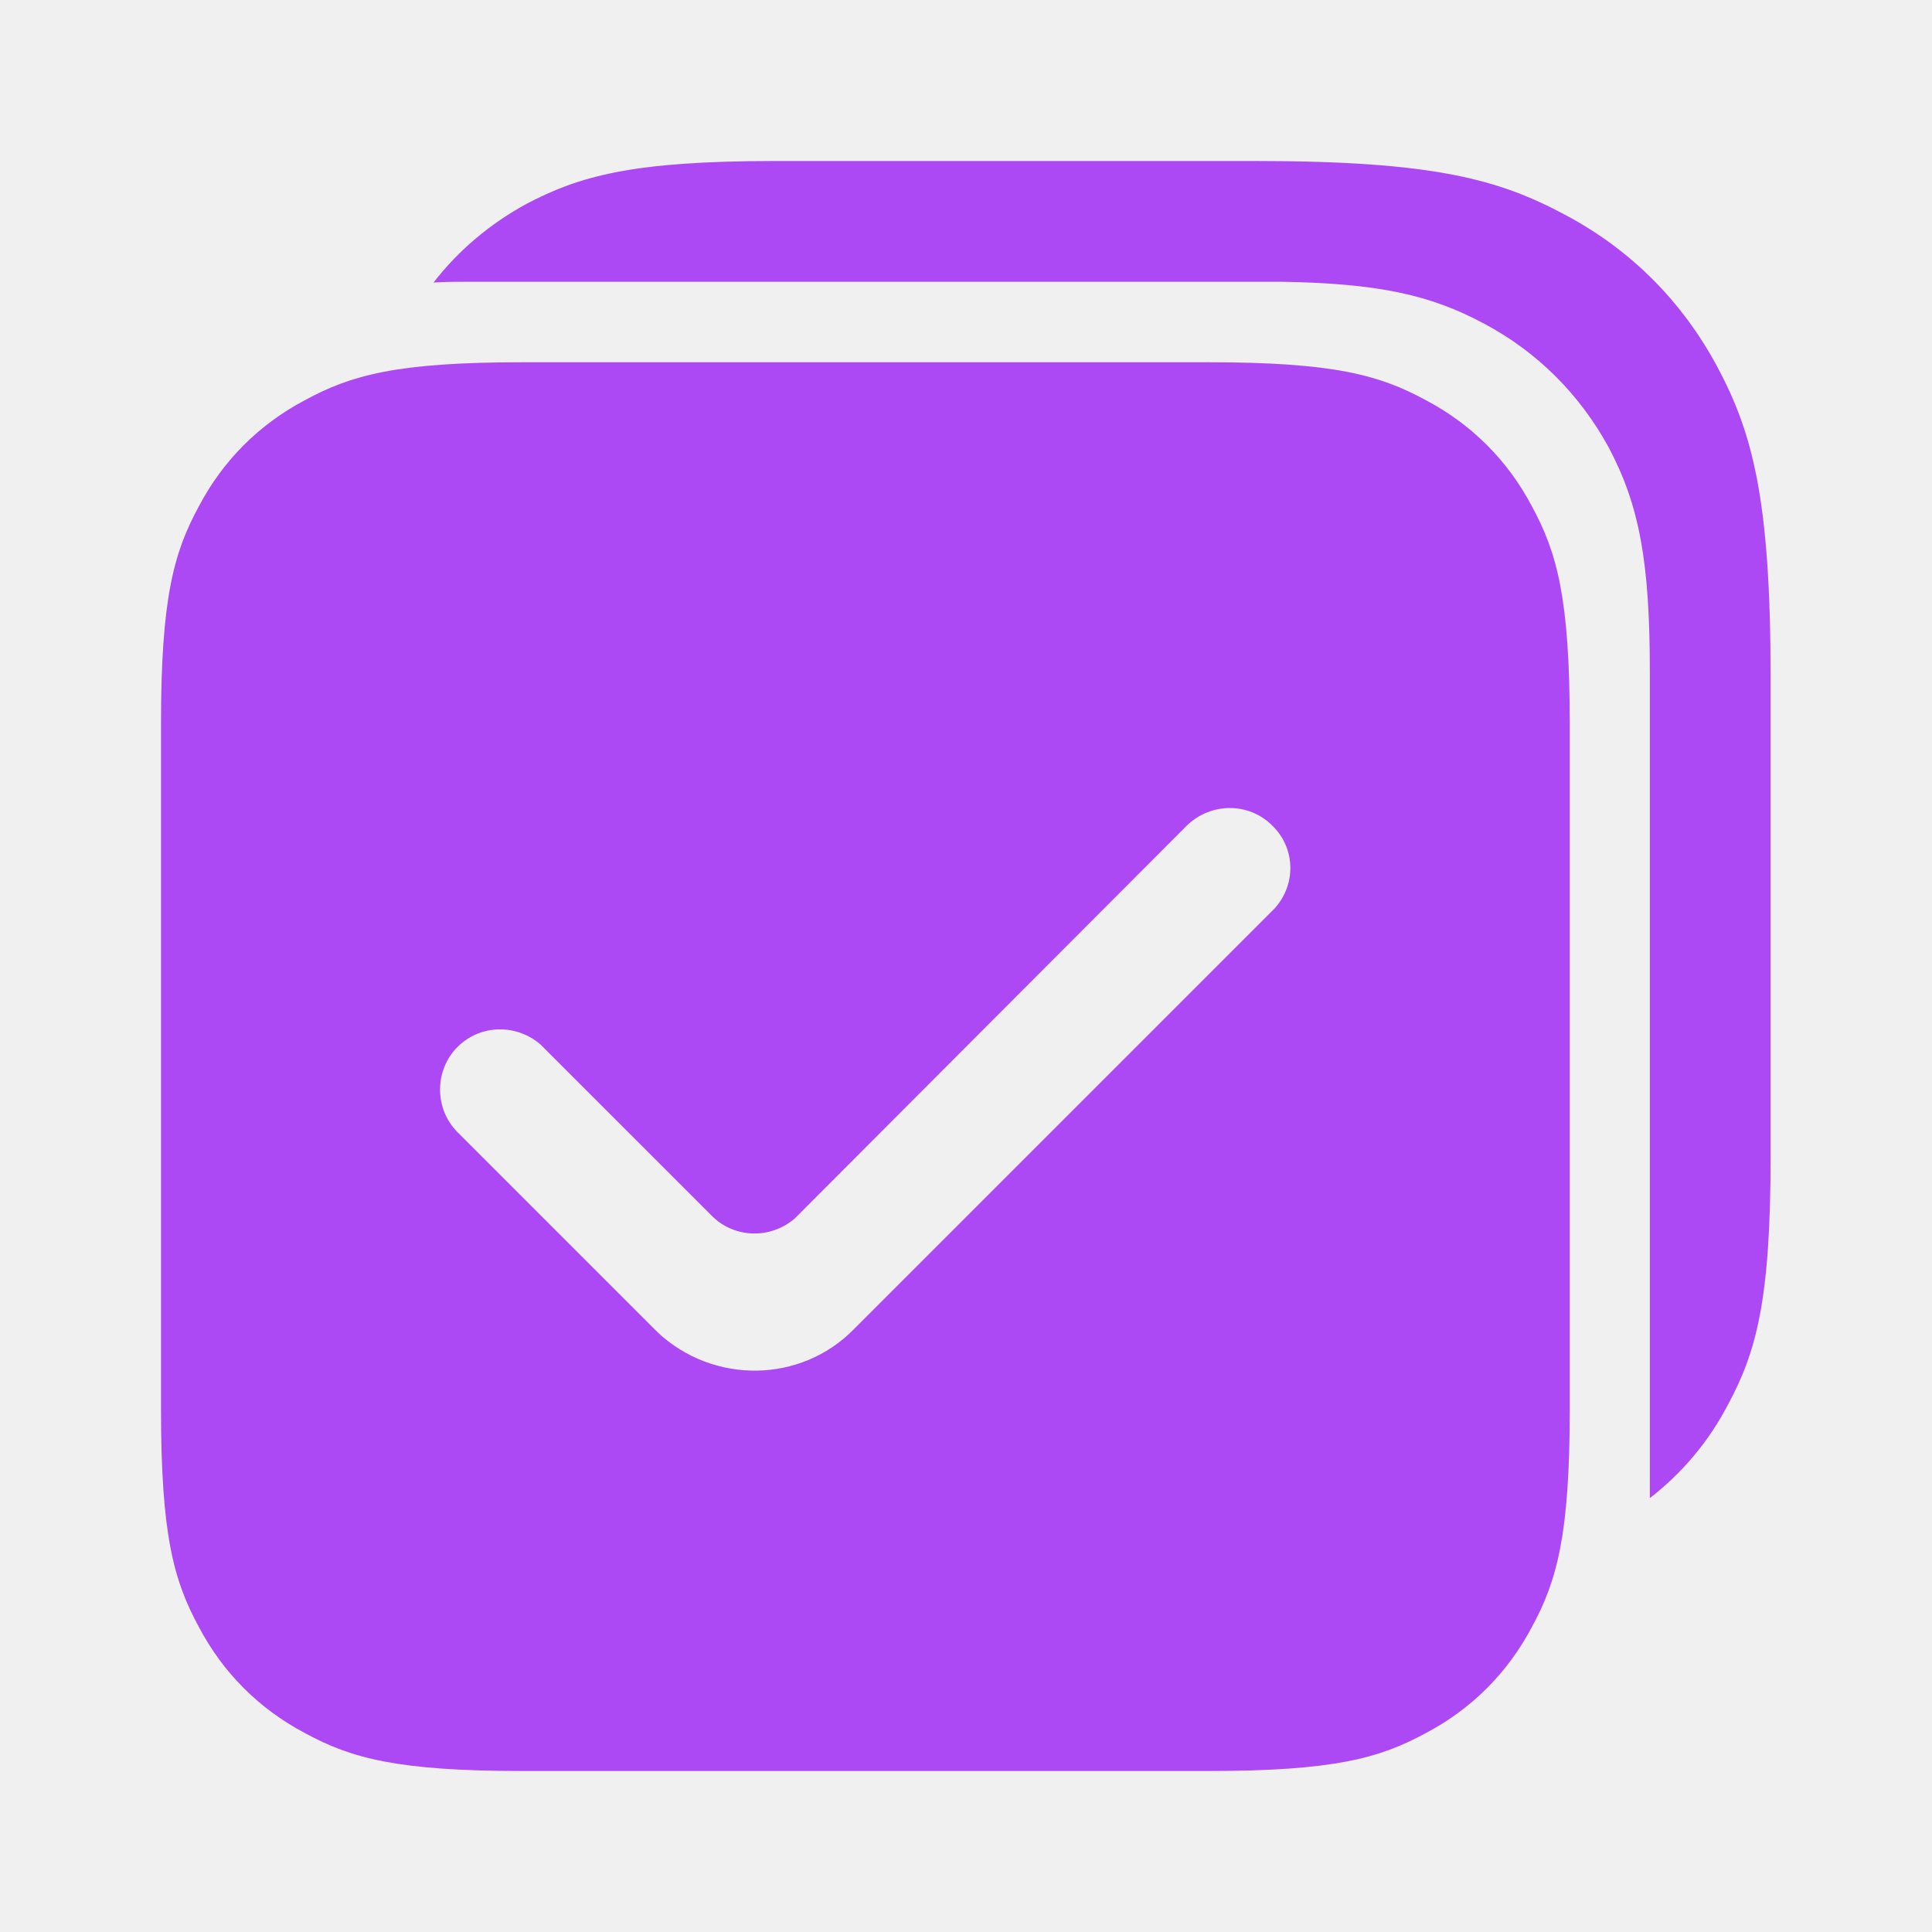
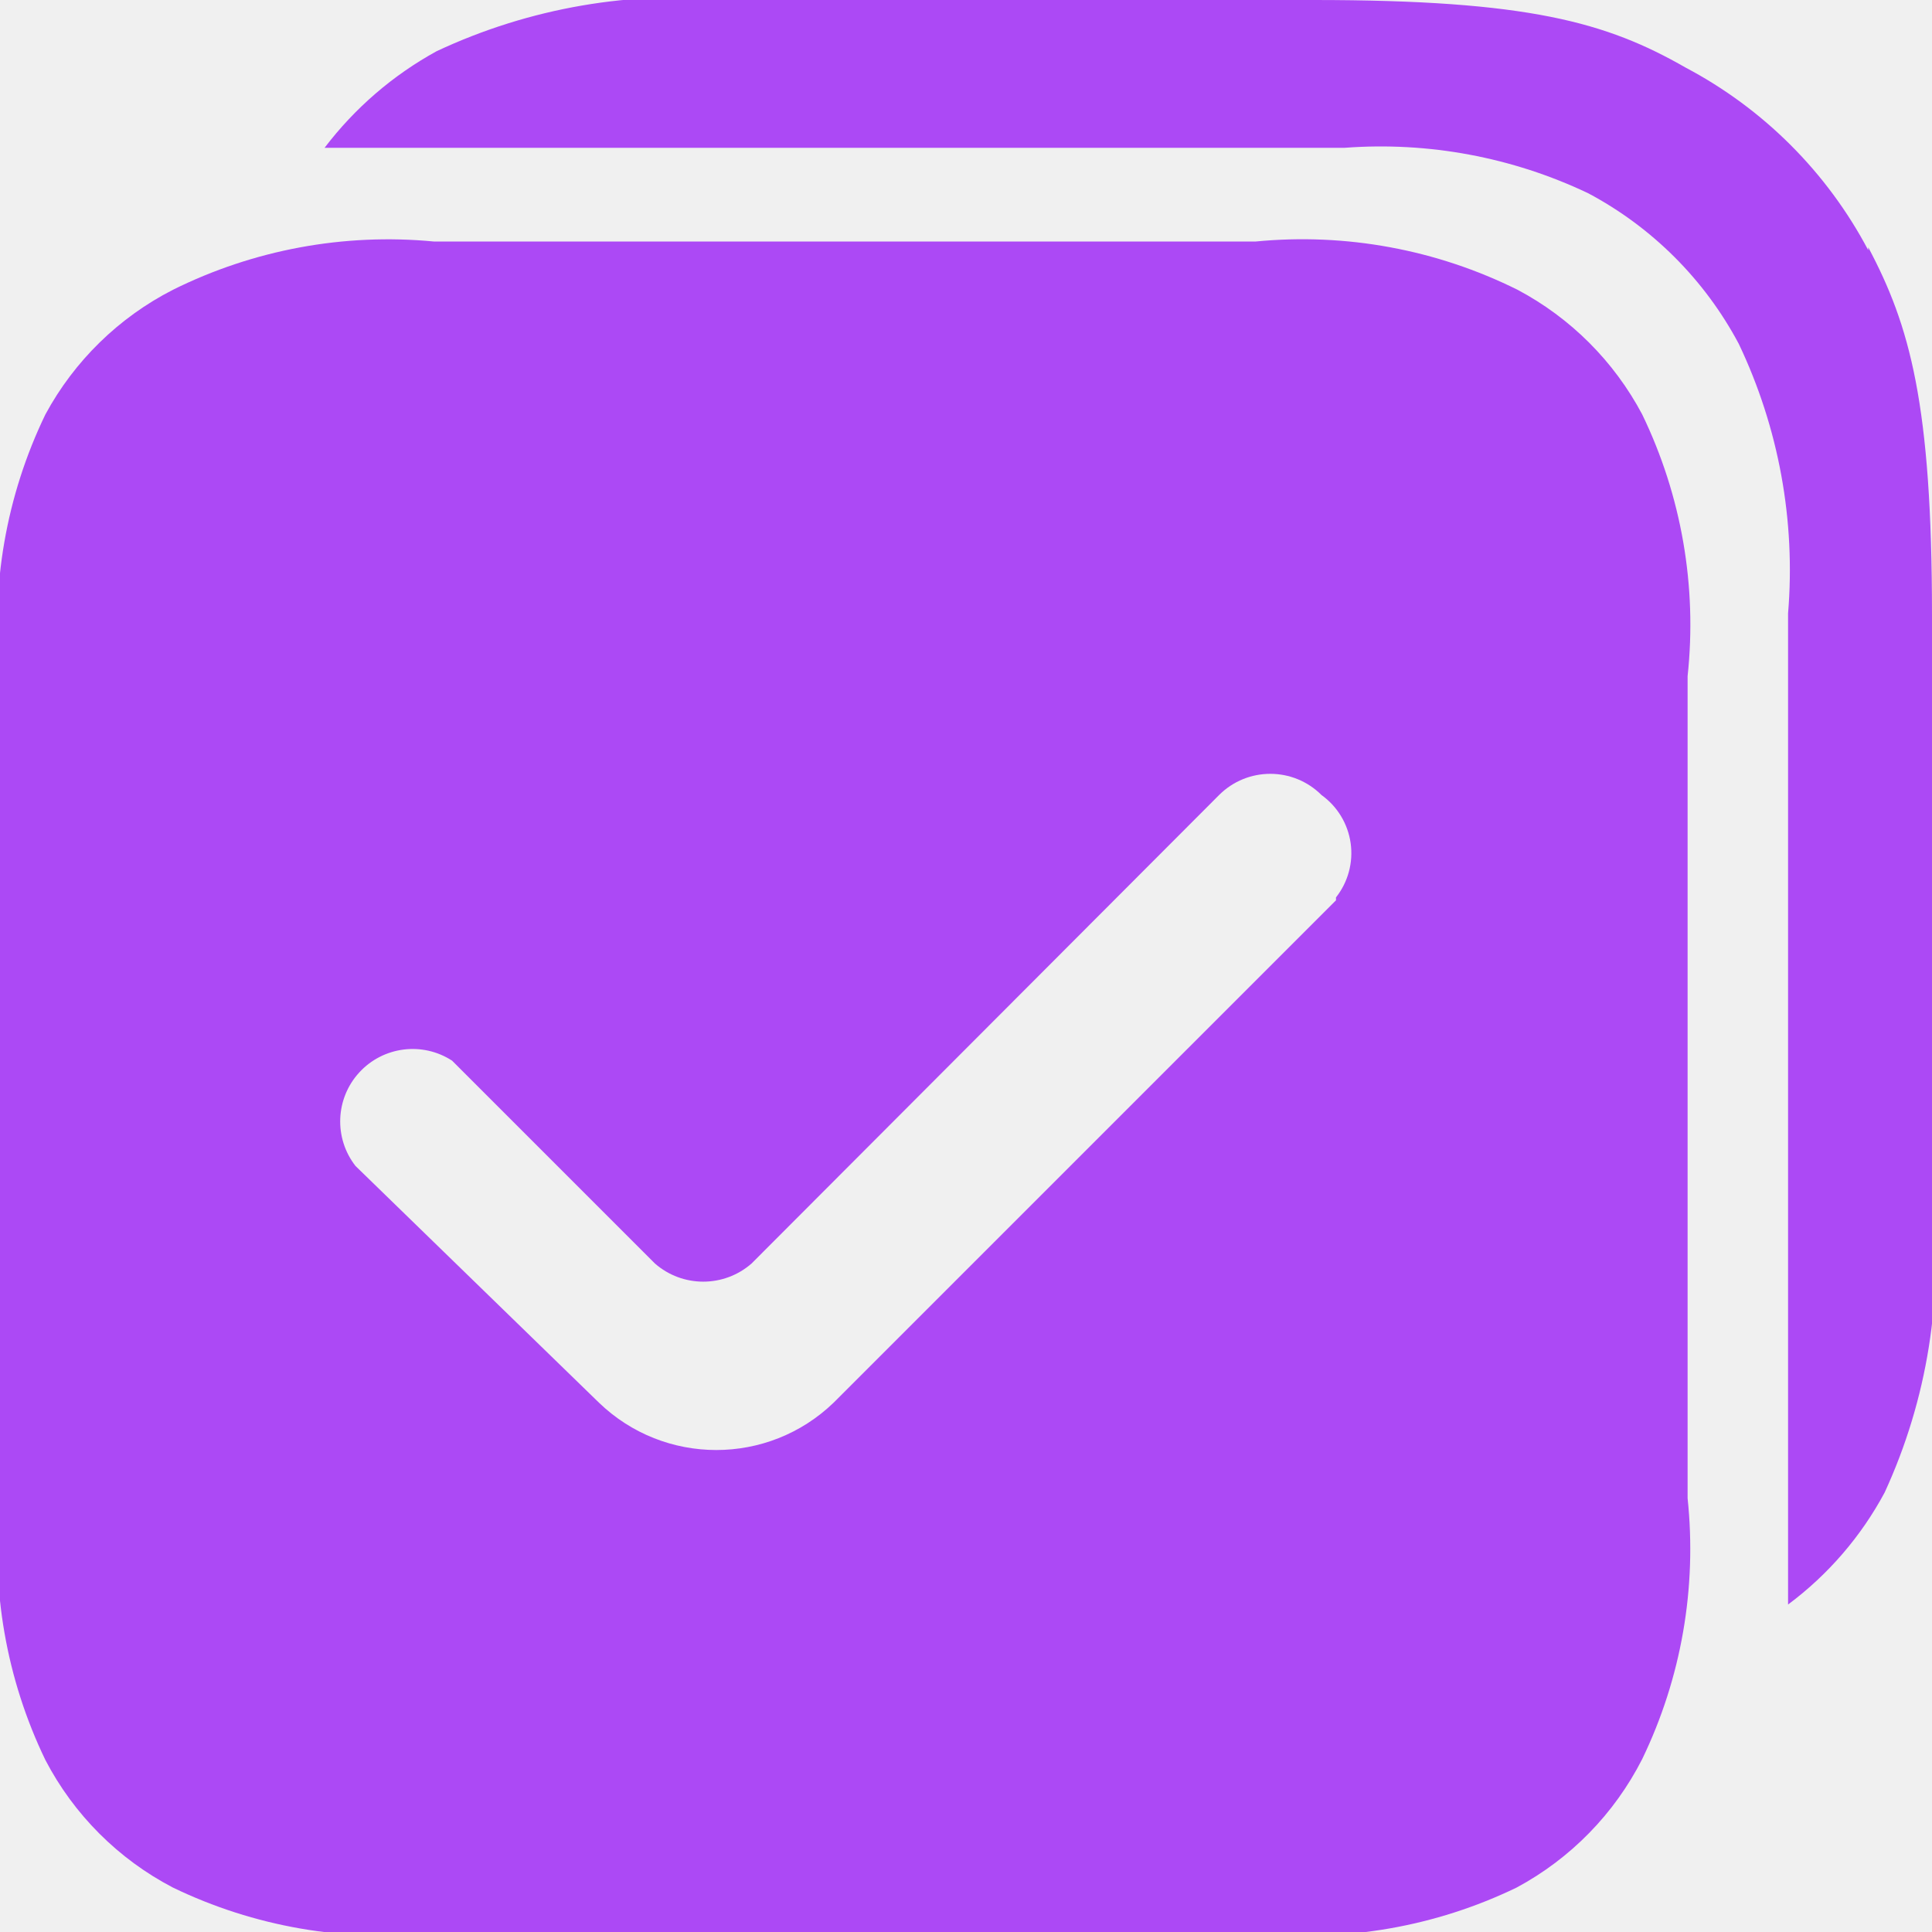
- <svg xmlns="http://www.w3.org/2000/svg" xmlns:xlink="http://www.w3.org/1999/xlink" viewBox="0 0 24 24" fill="none">
-   <defs>
-     <rect id="path_0" x="0" y="0" width="24" height="24" />
-   </defs>
-   <g opacity="1" transform="translate(0 0)  rotate(0 12 12)">
-     <mask id="bg-mask-0" fill="white">
-       <use xlink:href="#path_0" />
-     </mask>
-     <g mask="url(#bg-mask-0)">
-       <g opacity="1" transform="translate(2 2)  rotate(0 10 10)">
-         <path id="_path-1" fill-rule="evenodd" style="fill:#ac49f5" transform="translate(0 0)  rotate(0 10 10)" opacity="1" d="M13.01 2.5L4.49 2.5C2.93 2.5 2.36 2.66 1.79 2.97C1.22 3.27 0.77 3.72 0.47 4.29C0.16 4.86 0 5.43 0 6.99L0 15.51C0 17.07 0.16 17.64 0.47 18.21C0.77 18.78 1.22 19.23 1.79 19.53C2.36 19.84 2.93 20 4.49 20L13.01 20C14.57 20 15.14 19.84 15.71 19.53C16.28 19.23 16.73 18.78 17.03 18.21C17.34 17.64 17.5 17.07 17.5 15.51L17.5 6.99C17.5 5.43 17.34 4.86 17.03 4.29C16.73 3.72 16.28 3.27 15.71 2.97C15.14 2.66 14.57 2.5 13.01 2.5Z M13.595 0L7.625 0C5.845 0 5.195 0.19 4.545 0.53C4.085 0.78 3.695 1.11 3.385 1.51C3.525 1.5 3.685 1.5 3.845 1.5L13.915 1.5C15.115 1.52 15.765 1.66 16.435 2.02C17.095 2.37 17.625 2.9 17.985 3.56C18.365 4.28 18.495 4.98 18.495 6.35L18.495 16.15C18.495 16.32 18.495 16.47 18.495 16.61C18.895 16.3 19.225 15.91 19.465 15.45C19.815 14.8 19.995 14.16 19.995 12.37L19.995 6.41C19.995 4.18 19.765 3.37 19.335 2.56C18.895 1.74 18.255 1.1 17.445 0.67C16.625 0.23 15.815 0 13.595 0Z M6.174 14.555C6.864 15.195 7.944 15.185 8.604 14.515L13.804 9.315L13.834 9.285C14.104 8.985 14.094 8.535 13.804 8.255C13.514 7.965 13.044 7.965 12.744 8.255L7.904 13.105L7.874 13.135C7.574 13.395 7.124 13.385 6.844 13.105L4.744 11.005L4.714 10.975C4.414 10.715 3.964 10.725 3.684 11.005C3.394 11.295 3.394 11.775 3.684 12.065L6.134 14.515L6.174 14.555Z " />
-       </g>
-     </g>
-   </g>
+ <svg xmlns="http://www.w3.org/2000/svg" viewBox="0 0 20 20">
+   <path d="M17.71,5A5,5,0,0,0,15,4.5H6.49A5,5,0,0,0,3.79,5,3.11,3.11,0,0,0,2.47,6.29,5,5,0,0,0,2,9v8.52a5,5,0,0,0,.47,2.7,3.11,3.11,0,0,0,1.32,1.32,5,5,0,0,0,2.7.47H15a5,5,0,0,0,2.7-.47A3.11,3.11,0,0,0,19,20.21a5,5,0,0,0,.47-2.7V9A5,5,0,0,0,19,6.29,3.11,3.11,0,0,0,17.71,5Zm-1.88,6.32,0,0-5.2,5.2a1.75,1.75,0,0,1-2.43,0l0,0L5.68,14.07a.75.75,0,0,1,1-1.09l0,0,2.1,2.1a.76.76,0,0,0,1,0l0,0,4.84-4.85a.75.75,0,0,1,1.06,0A.74.74,0,0,1,15.83,11.29Zm5.51-6.73a4.53,4.53,0,0,0-1.89-1.89C18.63,2.23,17.82,2,15.6,2h-6a5.9,5.9,0,0,0-3.08.53,3.68,3.68,0,0,0-1.16,1H15.92A5,5,0,0,1,18.44,4,3.77,3.77,0,0,1,20,5.56a5.44,5.44,0,0,1,.51,2.79V18.61a3.52,3.52,0,0,0,1-1.16A5.77,5.77,0,0,0,22,14.37v-6C22,6.18,21.77,5.37,21.34,4.56Z" transform="translate(-2 -2)" style="fill:#ac49f5;fill-rule:evenodd" />
</svg>
